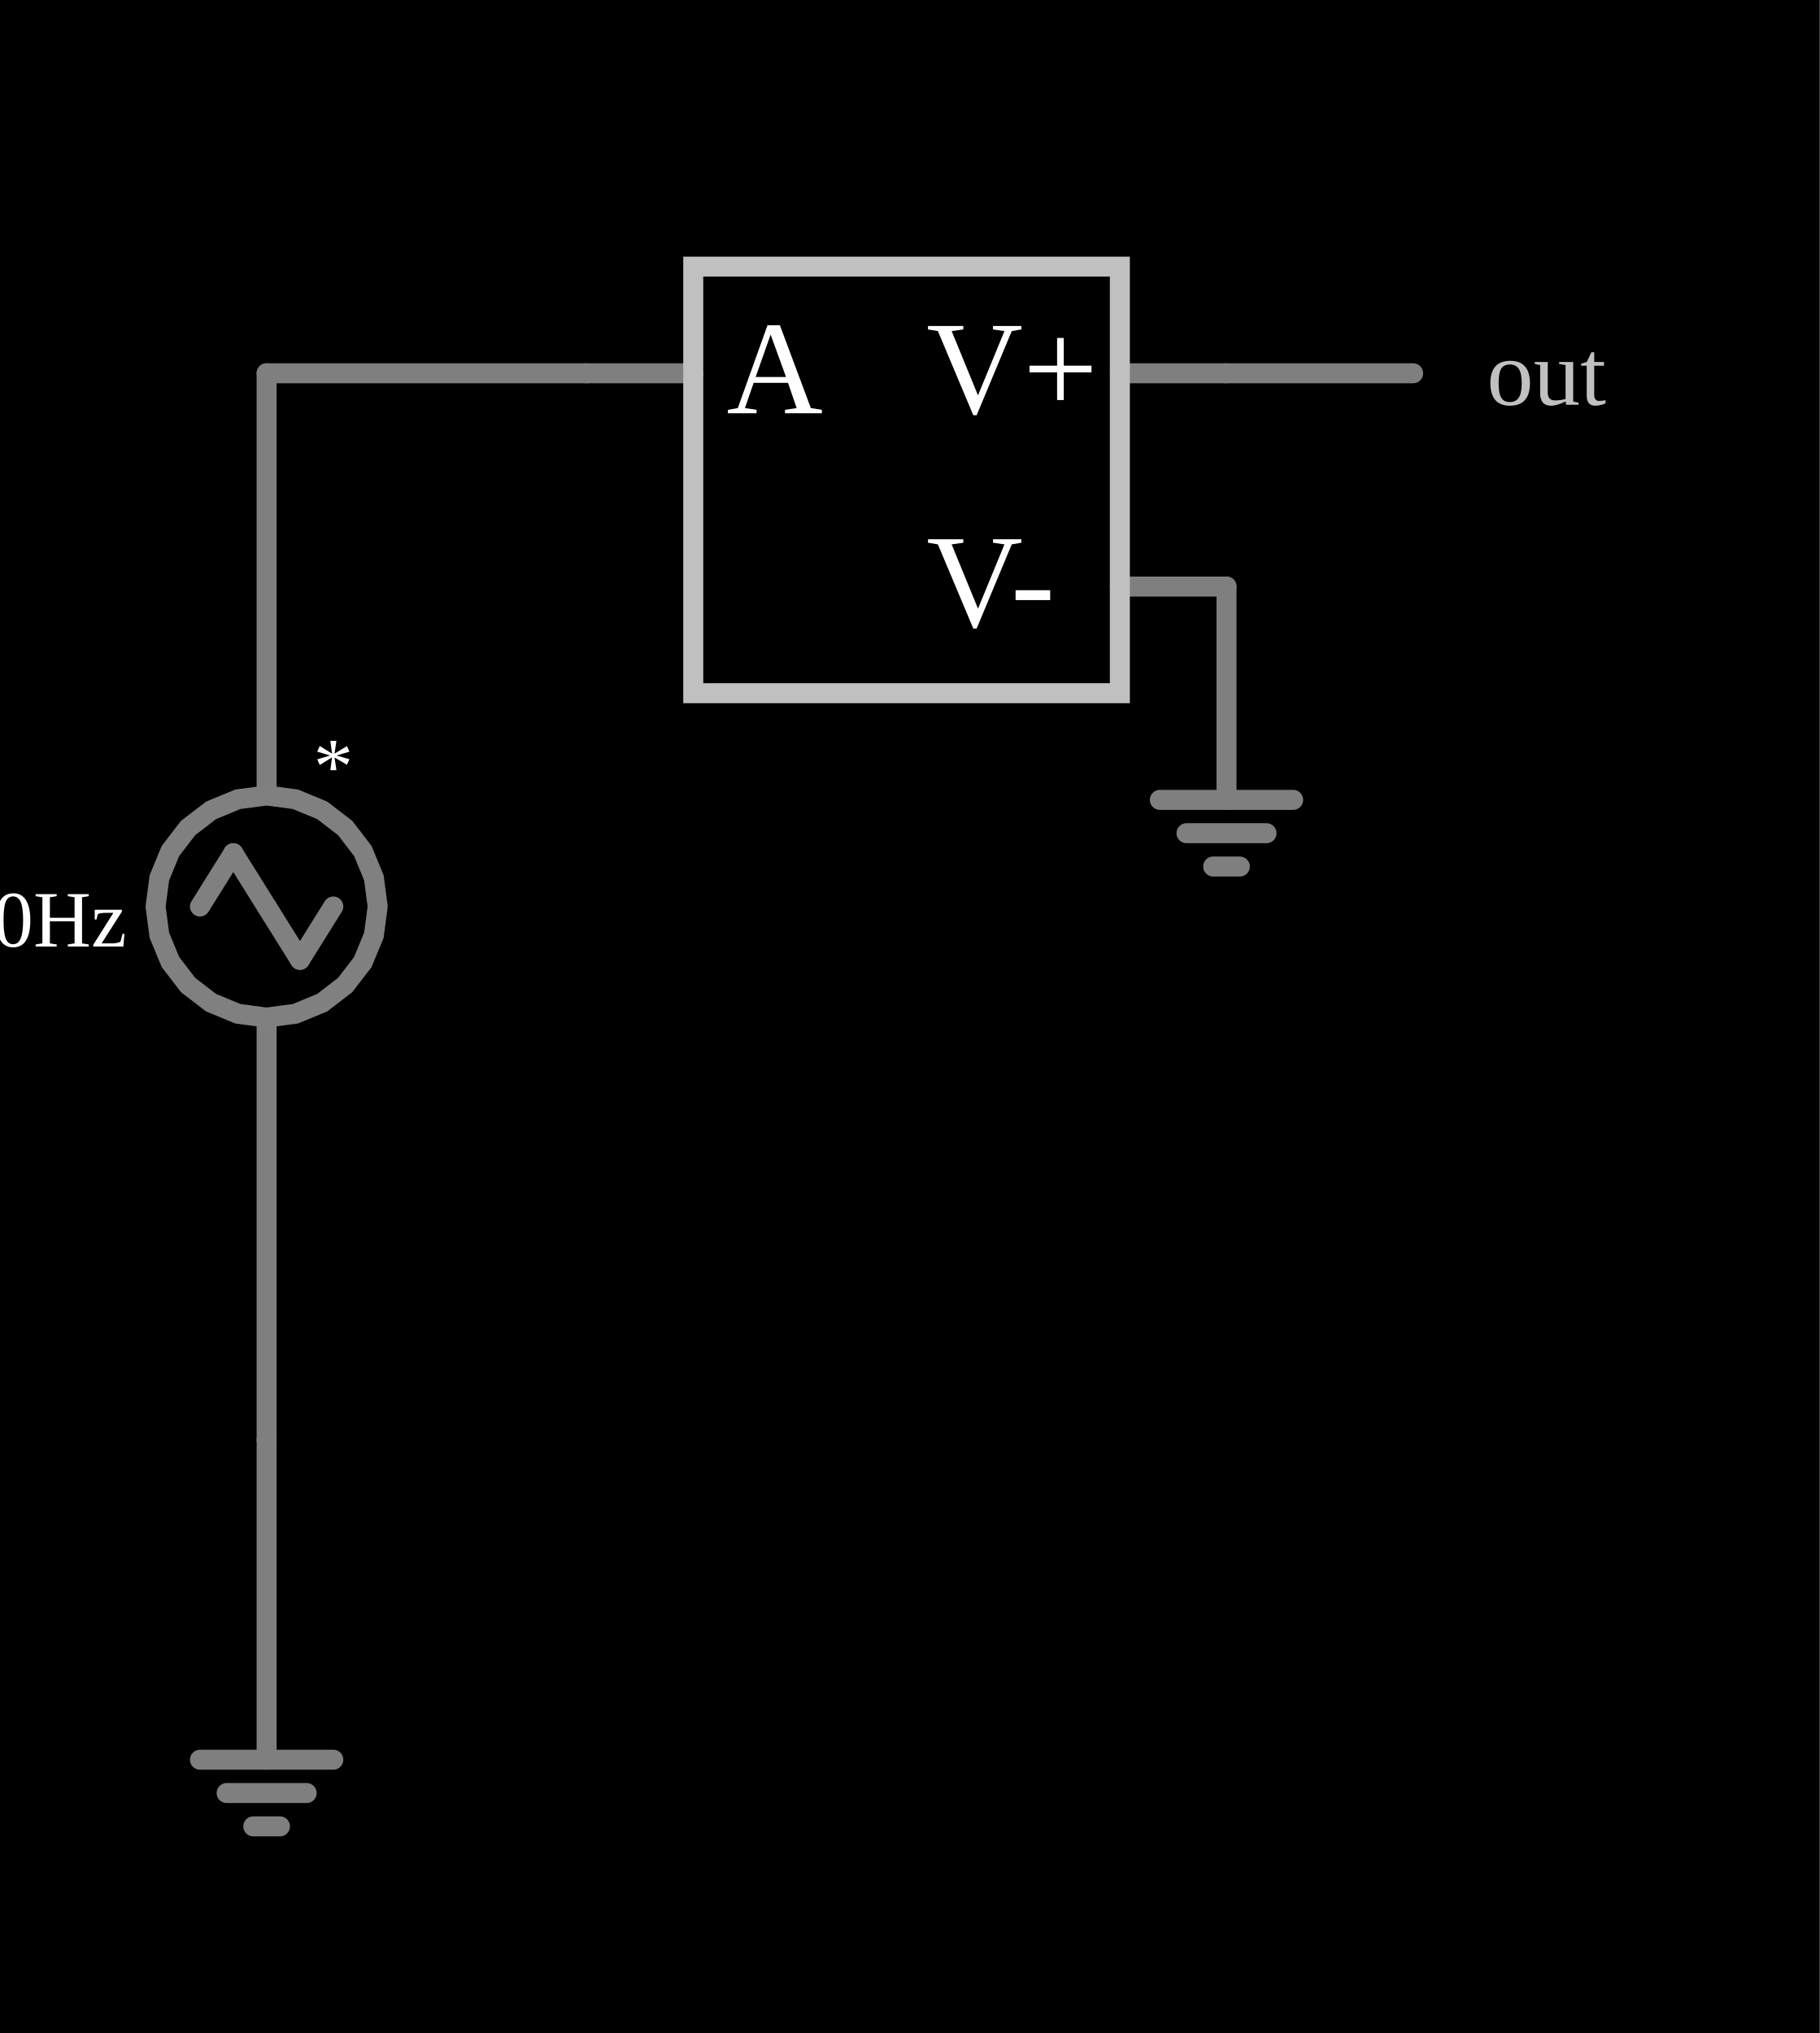
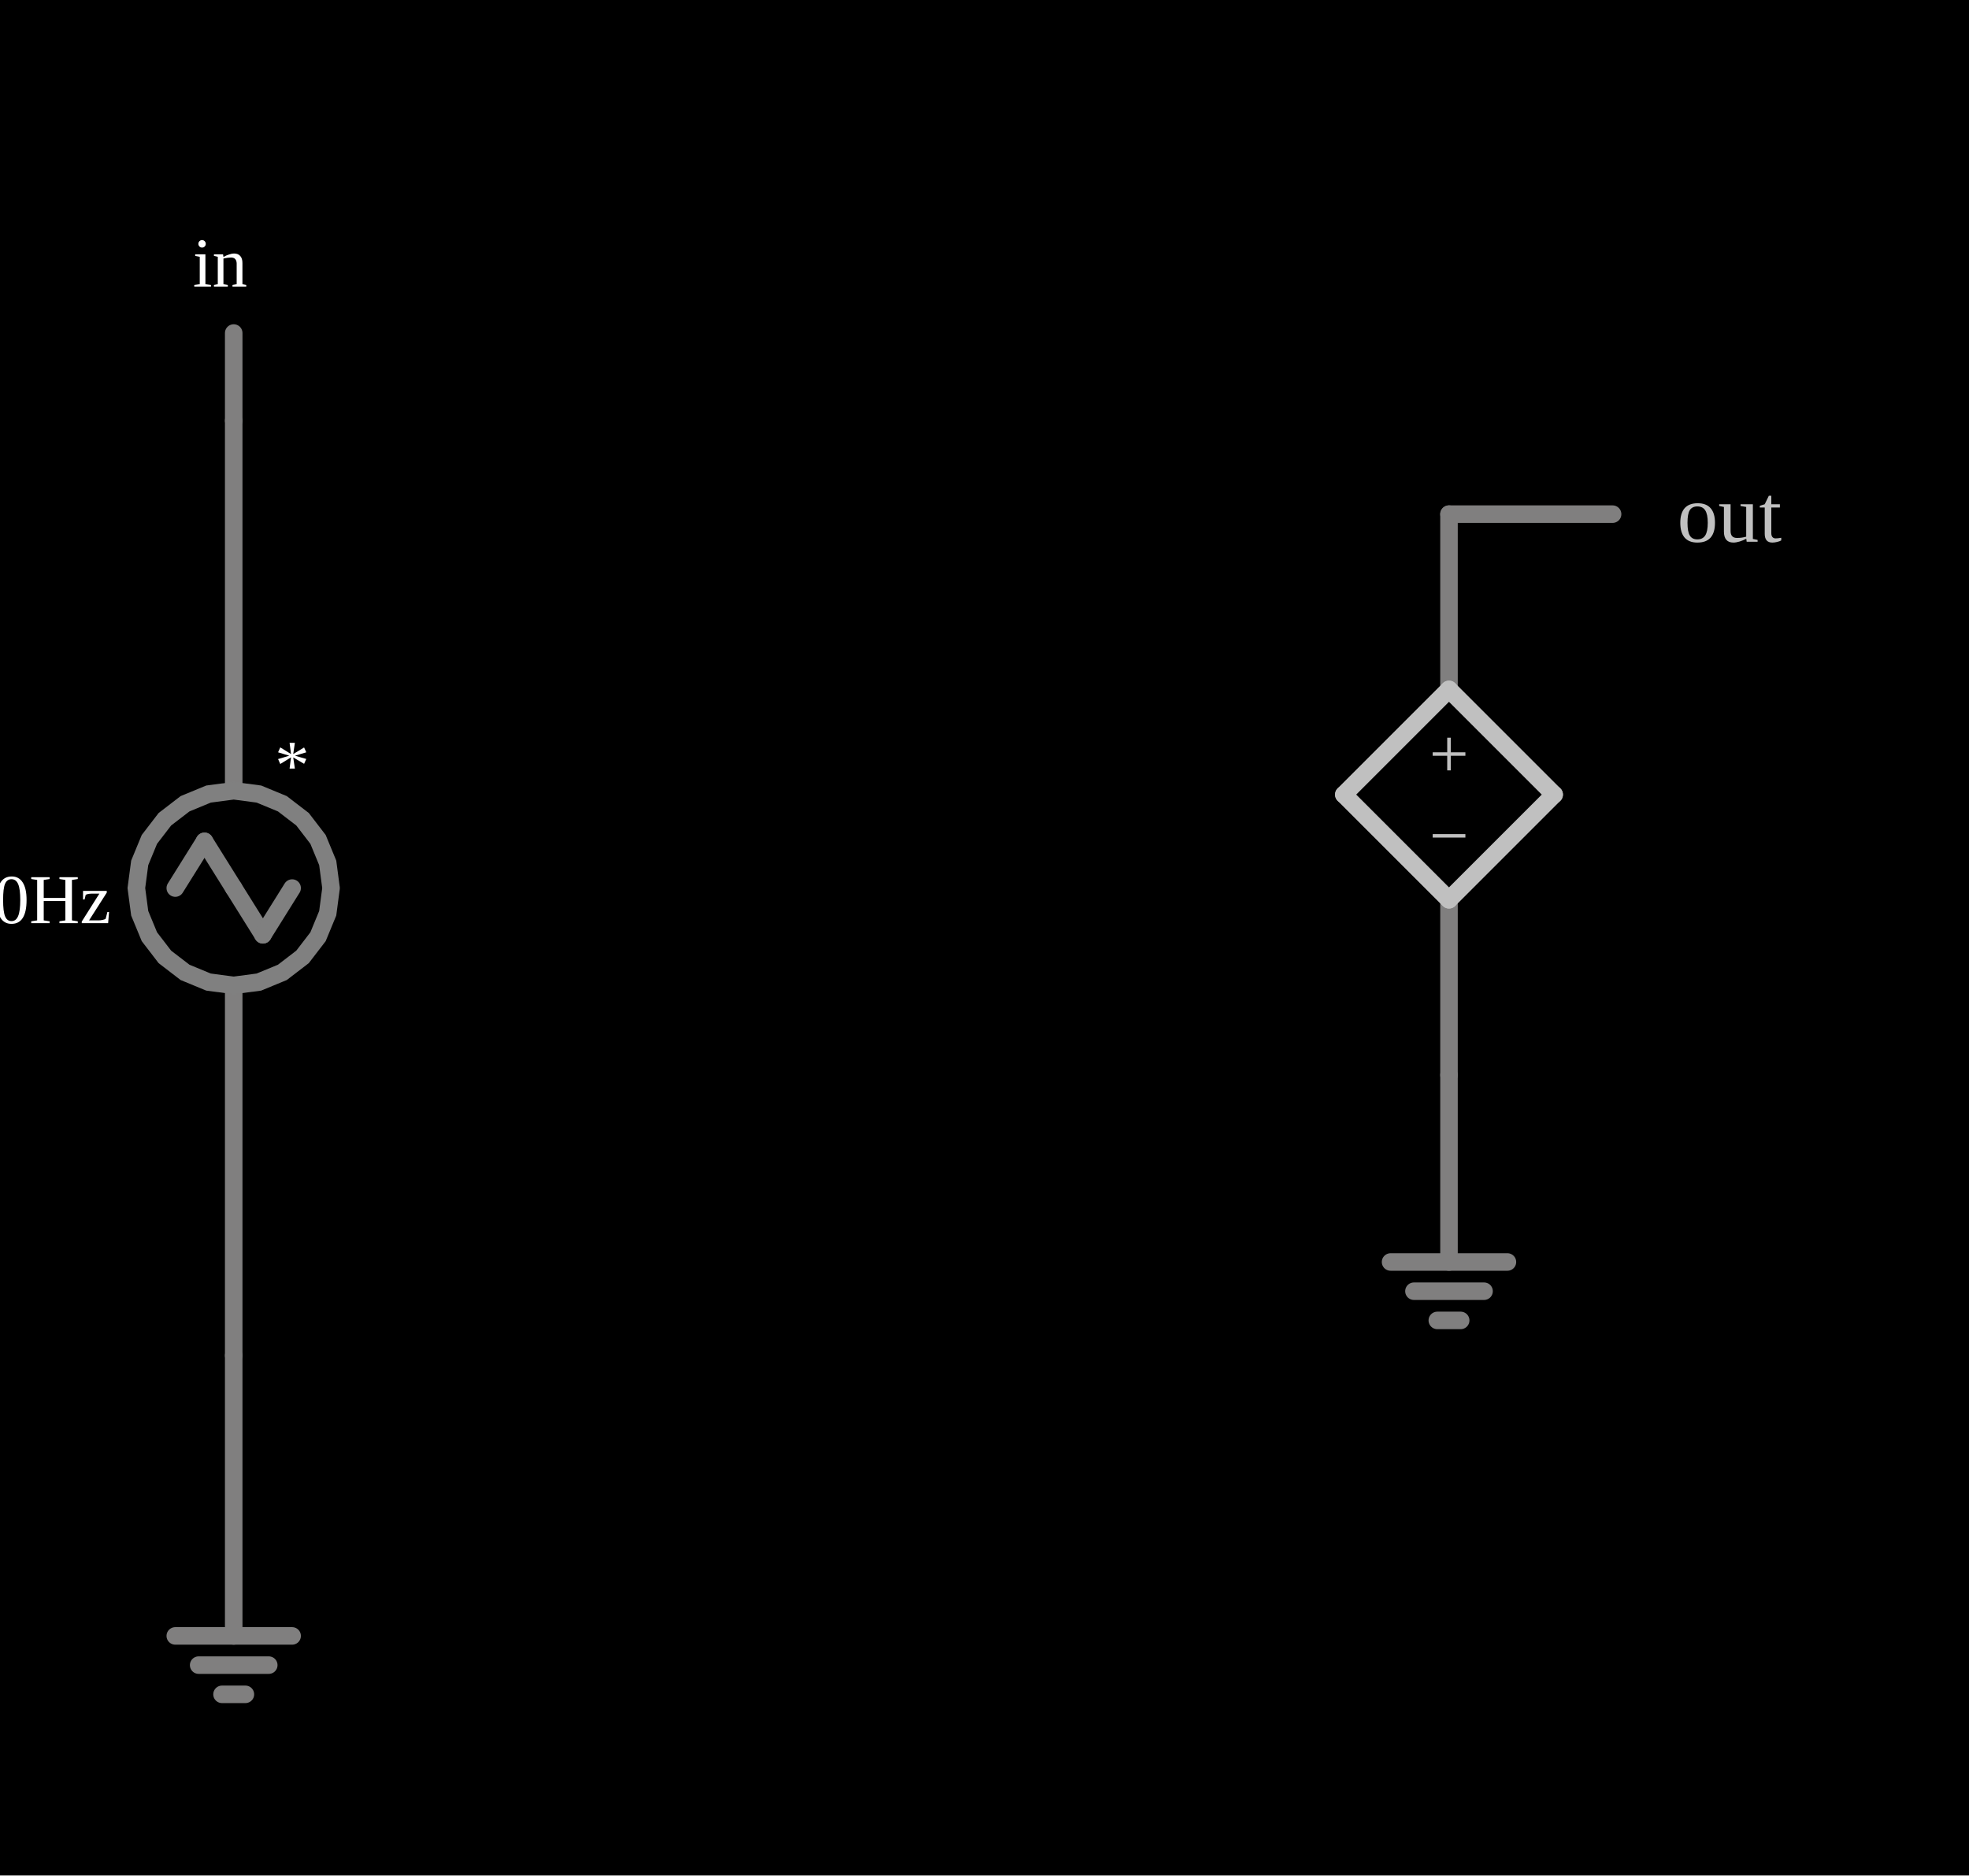
- <svg xmlns="http://www.w3.org/2000/svg" width="273" height="305" viewBox="0 0 273 305">
-   <path d="M0 0 L273 0 L273 305 L0 305 Z" fill="#000000" stroke="none" />
-   <path d="M40 216 L40 153" fill="none" stroke="#807f7f" stroke-width="3" stroke-linecap="round" />
-   <path d="M40 119 L40 56" fill="none" stroke="#807f7f" stroke-width="3" stroke-linecap="round" />
-   <path d="M56.66 136 L56.09 140.31 L54.43 144.33 L51.78 147.78 L48.33 150.43 L44.31 152.09 L40 152.66 L35.69 152.09 L31.67 150.43 L28.22 147.78 L25.57 144.33 L23.91 140.31 L23.34 136 L23.91 131.69 L25.57 127.67 L28.22 124.22 L31.67 121.57 L35.69 119.91 L40 119.34 L44.31 119.91 L48.33 121.57 L51.78 124.22 L54.43 127.67 L56.09 131.69 L56.66 136" fill="none" stroke="#808080" stroke-width="3" stroke-linecap="round" />
-   <path d="M30 136 L35 128" fill="none" stroke="#808080" stroke-width="3" stroke-linecap="round" />
-   <path d="M35 128 L40 136" fill="none" stroke="#808080" stroke-width="3" stroke-linecap="round" />
-   <path d="M40 136 L45 144" fill="none" stroke="#808080" stroke-width="3" stroke-linecap="round" />
-   <path d="M45 144 L50 136" fill="none" stroke="#808080" stroke-width="3" stroke-linecap="round" />
-   <text x="47" y="119" font-size="12" text-anchor="start" dominant-baseline="alphabetic" fill="#ffffff">*</text>
-   <text x="-7" y="142" font-size="12" text-anchor="start" dominant-baseline="alphabetic" fill="#ffffff">40Hz</text>
-   <path d="M40 216 L40 264" fill="none" stroke="#807f7f" stroke-width="3" stroke-linecap="round" />
-   <path d="M50 264 L30 264" fill="none" stroke="#807f7f" stroke-width="3" stroke-linecap="round" />
-   <path d="M46 269 L34 269" fill="none" stroke="#807f7f" stroke-width="3" stroke-linecap="round" />
-   <path d="M42 274 L38 274" fill="none" stroke="#807f7f" stroke-width="3" stroke-linecap="round" />
-   <path d="M88 56 L104 56" fill="none" stroke="#807f7f" stroke-width="3" stroke-linecap="round" />
-   <text x="109" y="62" font-size="20" text-anchor="start" dominant-baseline="alphabetic" fill="#ffffff">A</text>
-   <path d="M184 56 L168 56" fill="none" stroke="#807f7f" stroke-width="3" stroke-linecap="round" />
-   <text x="139" y="62" font-size="20" text-anchor="start" dominant-baseline="alphabetic" fill="#ffffff">V+</text>
-   <path d="M184 88 L168 88" fill="none" stroke="#807f7f" stroke-width="3" stroke-linecap="round" />
-   <text x="139" y="94" font-size="20" text-anchor="start" dominant-baseline="alphabetic" fill="#ffffff">V-</text>
-   <path d="M104 40 L168 40 L168 104 L104 104 Z" fill="none" stroke="#c0c0c0" stroke-width="3" stroke-linecap="round" />
-   <path d="M40 56 L88 56" fill="none" stroke="#807f7f" stroke-width="3" stroke-linecap="round" />
-   <text x="64" y="50" font-size="12" text-anchor="start" dominant-baseline="alphabetic" fill="#ffffff" />
-   <path d="M184 88 L184 120" fill="none" stroke="#807f7f" stroke-width="3" stroke-linecap="round" />
-   <path d="M194 120 L174 120" fill="none" stroke="#807f7f" stroke-width="3" stroke-linecap="round" />
-   <path d="M190 125 L178 125" fill="none" stroke="#807f7f" stroke-width="3" stroke-linecap="round" />
-   <path d="M186 130 L182 130" fill="none" stroke="#807f7f" stroke-width="3" stroke-linecap="round" />
-   <text x="232" y="56" font-size="14" text-anchor="middle" dominant-baseline="central" fill="#c0c0c0">out</text>
-   <path d="M184 56 L212 56" fill="none" stroke="#807f7f" stroke-width="3" stroke-linecap="round" />
+ <svg xmlns="http://www.w3.org/2000/svg" width="337" height="321" viewBox="0 0 337 321">
+   <path d="M0 0 L337 0 L337 321 L0 321 Z" fill="#000000" stroke="none" />
+   <path d="M40 232 L40 169" fill="none" stroke="#807f7f" stroke-width="3" stroke-linecap="round" />
+   <path d="M40 135 L40 72" fill="none" stroke="#807f7f" stroke-width="3" stroke-linecap="round" />
+   <path d="M56.66 152 L56.09 156.31 L54.43 160.33 L51.78 163.78 L48.33 166.43 L44.31 168.09 L40 168.66 L35.69 168.09 L31.67 166.43 L28.22 163.78 L25.57 160.33 L23.91 156.31 L23.34 152 L23.91 147.69 L25.57 143.67 L28.22 140.22 L31.67 137.57 L35.69 135.91 L40 135.34 L44.31 135.91 L48.33 137.57 L51.78 140.22 L54.43 143.67 L56.09 147.69 L56.66 152" fill="none" stroke="#808080" stroke-width="3" stroke-linecap="round" />
+   <path d="M30 152 L35 144" fill="none" stroke="#808080" stroke-width="3" stroke-linecap="round" />
+   <path d="M35 144 L40 152" fill="none" stroke="#808080" stroke-width="3" stroke-linecap="round" />
+   <path d="M40 152 L45 160" fill="none" stroke="#808080" stroke-width="3" stroke-linecap="round" />
+   <path d="M45 160 L50 152" fill="none" stroke="#808080" stroke-width="3" stroke-linecap="round" />
+   <text x="47" y="135" font-size="12" text-anchor="start" dominant-baseline="alphabetic" fill="#ffffff">*</text>
+   <text x="-7" y="158" font-size="12" text-anchor="start" dominant-baseline="alphabetic" fill="#ffffff">40Hz</text>
+   <path d="M40 232 L40 280" fill="none" stroke="#807f7f" stroke-width="3" stroke-linecap="round" />
+   <path d="M50 280 L30 280" fill="none" stroke="#807f7f" stroke-width="3" stroke-linecap="round" />
+   <path d="M46 285 L34 285" fill="none" stroke="#807f7f" stroke-width="3" stroke-linecap="round" />
+   <path d="M42 290 L38 290" fill="none" stroke="#807f7f" stroke-width="3" stroke-linecap="round" />
+   <path d="M248 184 L248 216" fill="none" stroke="#807f7f" stroke-width="3" stroke-linecap="round" />
+   <path d="M258 216 L238 216" fill="none" stroke="#807f7f" stroke-width="3" stroke-linecap="round" />
+   <path d="M254 221 L242 221" fill="none" stroke="#807f7f" stroke-width="3" stroke-linecap="round" />
+   <path d="M250 226 L246 226" fill="none" stroke="#807f7f" stroke-width="3" stroke-linecap="round" />
+   <text x="296" y="88" font-size="14" text-anchor="middle" dominant-baseline="central" fill="#c0c0c0">out</text>
+   <path d="M248 88 L276 88" fill="none" stroke="#807f7f" stroke-width="3" stroke-linecap="round" />
+   <path d="M248 184 L248 154" fill="none" stroke="#807f7f" stroke-width="3" stroke-linecap="round" />
+   <path d="M248 118 L248 88" fill="none" stroke="#807f7f" stroke-width="3" stroke-linecap="round" />
+   <path d="M248 154 L230 136" fill="none" stroke="#c0c0c0" stroke-width="3" stroke-linecap="round" />
+   <path d="M230 136 L248 118" fill="none" stroke="#c0c0c0" stroke-width="3" stroke-linecap="round" />
+   <path d="M248 118 L266 136" fill="none" stroke="#c0c0c0" stroke-width="3" stroke-linecap="round" />
+   <path d="M266 136 L248 154" fill="none" stroke="#c0c0c0" stroke-width="3" stroke-linecap="round" />
+   <text x="248" y="143" font-size="12" text-anchor="middle" dominant-baseline="central" fill="#c0c0c0">−</text>
+   <text x="248" y="129" font-size="12" text-anchor="middle" dominant-baseline="central" fill="#c0c0c0">+</text>
+   <path d="M40 72 L40 57" fill="none" stroke="#807f7f" stroke-width="3" stroke-linecap="round" />
+   <text x="33" y="45" font-size="12" text-anchor="start" dominant-baseline="central" fill="#ffffff">in</text>
</svg>
